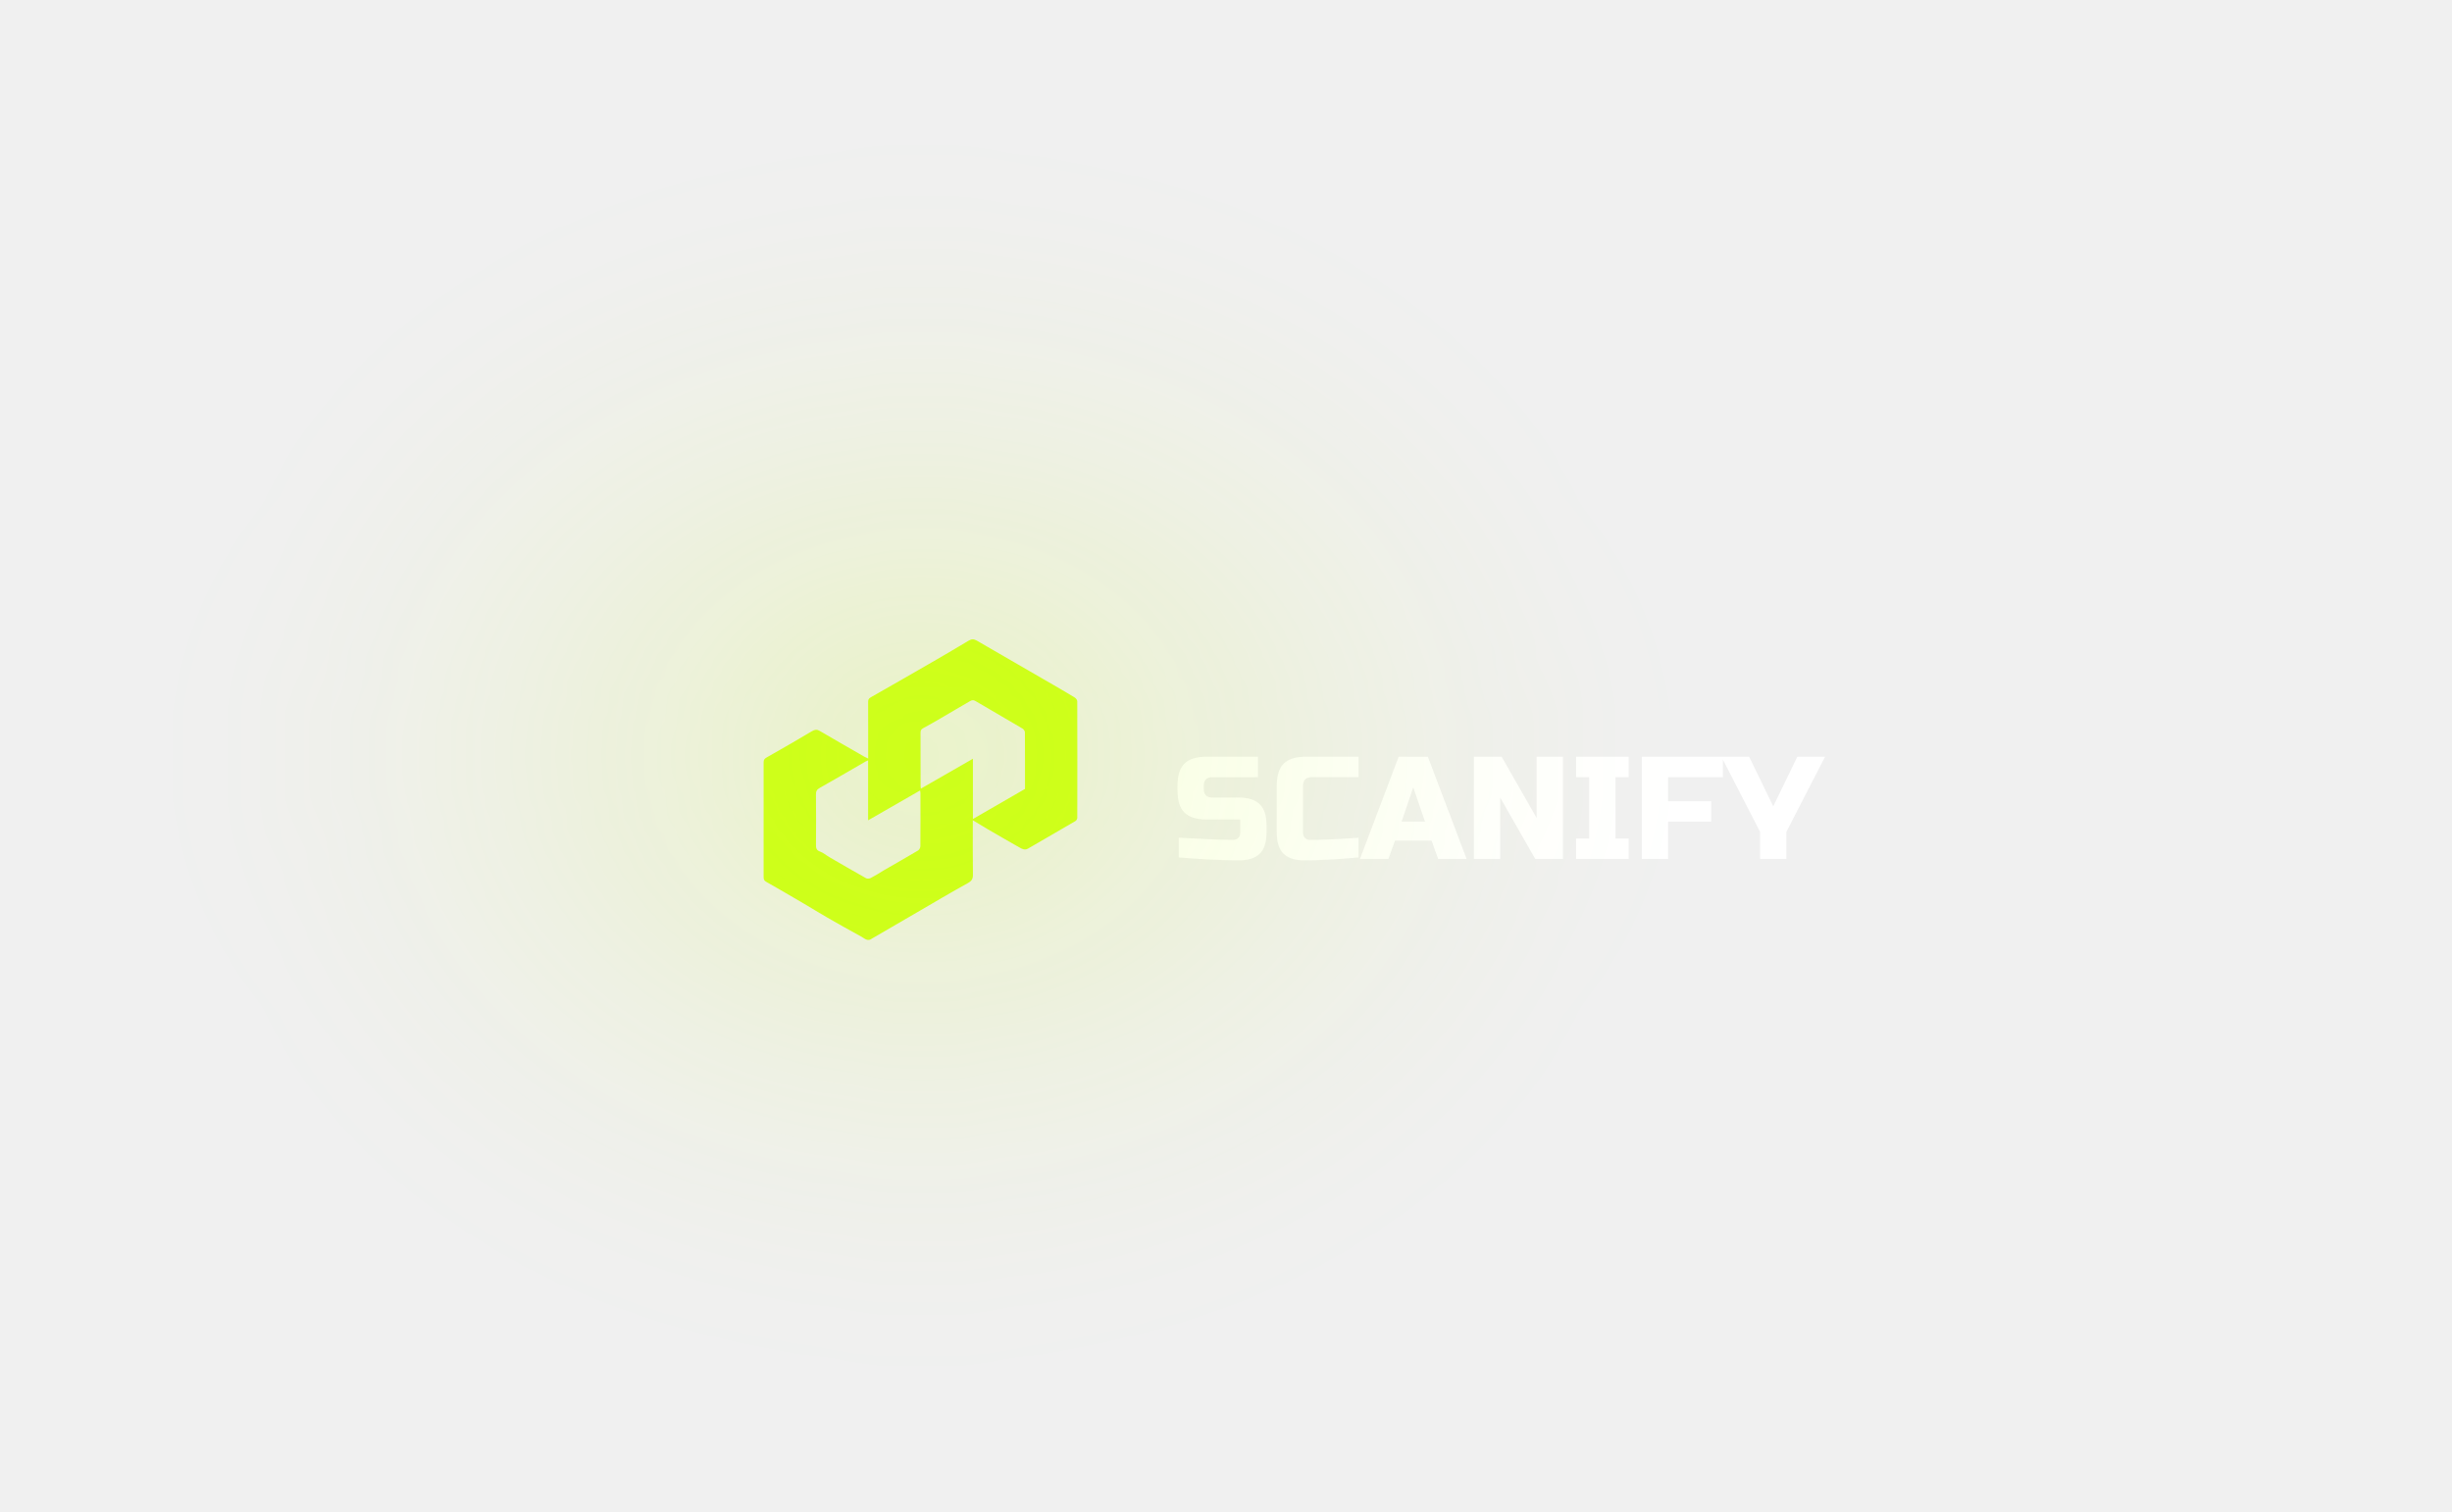
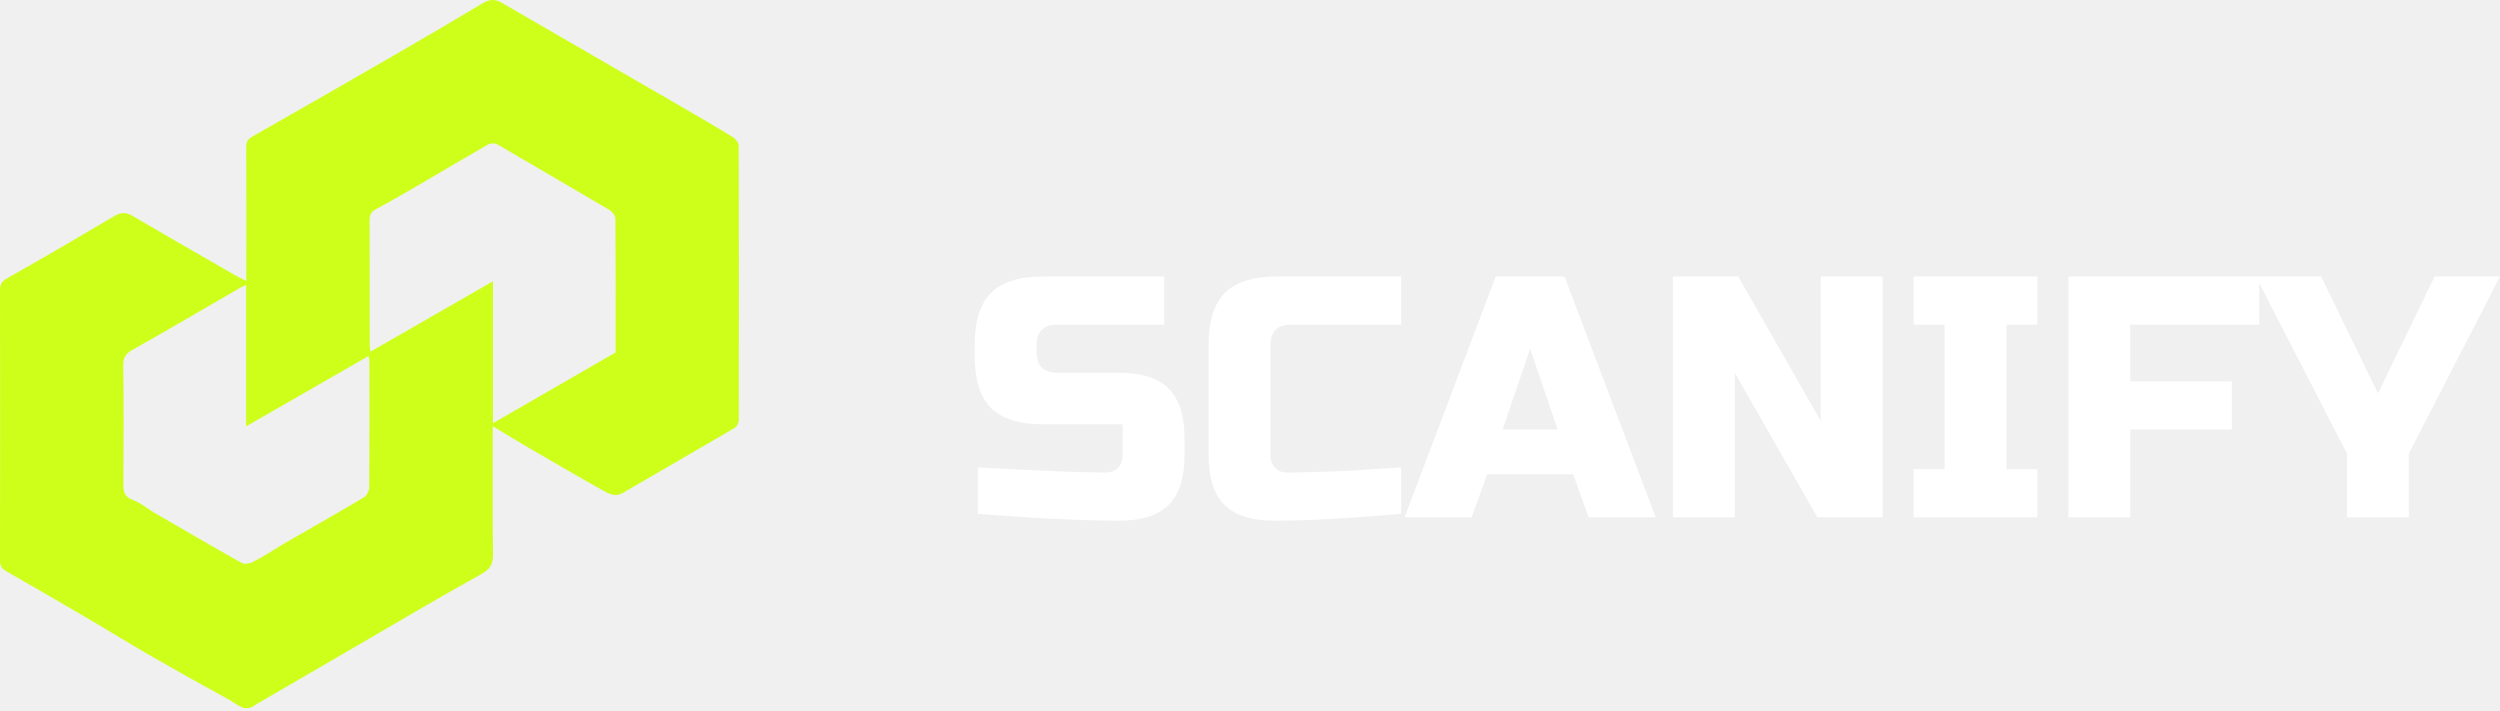
- <svg xmlns="http://www.w3.org/2000/svg" width="918" height="566" viewBox="0 0 918 566" fill="none">
-   <path d="M326.552 351.417C324.839 352.784 323.674 351.412 322.462 350.75C318.23 348.437 314.021 346.079 309.837 343.678C306.787 341.928 303.803 340.064 300.769 338.285C296.144 335.574 291.515 332.869 286.855 330.22C286.087 329.784 285.882 329.309 285.883 328.47C285.91 314.144 285.91 299.818 285.885 285.492C285.883 284.535 286.198 284.116 287.072 283.624C292.763 280.426 298.397 277.127 304.014 273.801C305.025 273.202 305.827 273.087 306.88 273.704C312.438 276.966 318.031 280.167 323.617 283.381C324.017 283.611 324.452 283.781 325.039 284.058C325.039 283.401 325.039 282.849 325.039 282.297C325.039 275.829 325.051 269.361 325.023 262.893C325.02 262.08 325.176 261.597 325.976 261.143C333.927 256.635 341.85 252.074 349.763 247.5C354.074 245.008 358.368 242.484 362.636 239.921C363.684 239.291 364.582 239.252 365.636 239.863C375.247 245.441 384.875 250.992 394.493 256.559C397.147 258.095 399.8 259.632 402.409 261.241C402.841 261.508 403.308 262.15 403.31 262.62C403.358 277.16 403.355 291.699 403.321 306.239C403.32 306.655 403.004 307.253 402.654 307.459C396.746 310.925 390.801 314.328 384.886 317.783C383.725 318.461 382.732 317.953 381.819 317.442C377.838 315.216 373.896 312.918 369.953 310.624C368.084 309.536 366.245 308.398 364.213 307.174C364.213 314.106 364.154 320.814 364.255 327.519C364.28 329.158 363.775 329.926 362.313 330.732C356.005 334.214 349.811 337.902 343.578 341.521C337.936 344.795 332.299 348.076 326.552 351.417ZM330.83 325.954C335.143 323.472 339.471 321.015 343.747 318.471C344.193 318.205 344.572 317.426 344.577 316.881C344.633 310.258 344.615 303.634 344.607 297.01C344.607 296.684 344.517 296.358 344.467 296.017C337.986 299.741 331.627 303.396 325.012 307.197C325.012 299.464 325.012 292.166 325.012 284.728C324.617 284.91 324.342 285.011 324.093 285.155C318.362 288.467 312.656 291.824 306.886 295.068C305.76 295.701 305.467 296.376 305.482 297.614C305.558 303.809 305.54 310.006 305.498 316.202C305.49 317.444 305.537 318.369 306.993 318.889C308.242 319.335 309.307 320.282 310.479 320.964C315.056 323.625 319.63 326.291 324.247 328.882C324.686 329.128 325.505 329.047 325.987 328.802C327.584 327.989 329.108 327.032 330.83 325.954ZM352.33 268.903C350.093 270.178 347.881 271.498 345.607 272.704C344.815 273.124 344.63 273.618 344.635 274.453C344.668 281.027 344.651 287.601 344.659 294.175C344.659 294.553 344.735 294.931 344.776 295.319C351.269 291.591 357.627 287.941 364.245 284.141C364.245 291.873 364.245 299.172 364.245 306.7C370.835 302.896 377.252 299.193 383.75 295.442C383.75 288.406 383.767 281.3 383.709 274.194C383.705 273.725 383.228 273.081 382.791 272.822C376.931 269.355 371.031 265.954 365.162 262.501C364.416 262.063 363.852 262.164 363.154 262.573C359.616 264.648 356.054 266.681 352.33 268.903Z" fill="#CEFF1A" />
-   <g clip-path="url(#clip0_977_96)">
-     <path d="M441.318 321.098V313.721C451.308 314.267 458.07 314.539 461.603 314.539C462.443 314.539 463.107 314.291 463.597 313.794C464.087 313.305 464.332 312.64 464.332 311.8V306.879H451.759C447.933 306.879 445.155 306.014 443.427 304.286C441.692 302.551 440.824 299.77 440.824 295.943V294.306C440.824 290.479 441.692 287.702 443.427 285.974C445.155 284.239 447.933 283.371 451.759 283.371H470.954V291.032H453.953C451.763 291.032 450.668 292.123 450.668 294.306V295.398C450.668 297.587 451.763 298.682 453.953 298.682H463.786C467.361 298.682 469.985 299.522 471.657 301.201C473.336 302.873 474.176 305.497 474.176 309.072V311.8C474.176 315.375 473.336 317.999 471.657 319.671C469.985 321.35 467.361 322.19 463.786 322.19C461.932 322.19 459.966 322.155 457.888 322.085L452.851 321.865C449.136 321.683 445.291 321.427 441.318 321.098ZM508.618 313.721V321.098C500.488 321.826 493.744 322.19 488.385 322.19C484.817 322.19 482.193 321.35 480.514 319.671C478.842 317.999 478.006 315.375 478.006 311.8V294.306C478.006 290.479 478.87 287.702 480.598 285.974C482.333 284.239 485.114 283.371 488.941 283.371H508.618V291.032H491.124C488.934 291.032 487.839 292.123 487.839 294.306V311.8C487.839 312.64 488.088 313.305 488.584 313.794C489.074 314.291 489.7 314.539 490.463 314.539C491.232 314.539 492.072 314.529 492.981 314.508C493.891 314.487 494.839 314.459 495.825 314.424C496.812 314.389 497.805 314.354 498.806 314.319C499.806 314.284 501.101 314.211 502.689 314.099C504.27 313.987 506.246 313.861 508.618 313.721ZM522.282 314.812L519.826 321.644H509.164L523.646 283.371H534.581L549.074 321.644H538.412L535.956 314.812H522.282ZM529.114 294.852L524.748 307.697H533.49L529.114 294.852ZM585.154 283.371V321.644H574.764L561.646 298.682V321.644H551.802V283.371H562.192L575.31 306.333V283.371H585.154ZM609.752 313.994V321.644H590.076V313.994H594.997V291.032H590.076V283.371H609.752V291.032H604.831V313.994H609.752ZM624.518 307.697V321.644H614.674V283.371H645.014V291.032H624.518V300.047H640.648V307.697H624.518ZM658.961 311.528L644.468 283.371H654.857L663.883 301.967L672.897 283.371H683.287L668.794 311.528V321.644H658.961V311.528Z" fill="white" />
-   </g>
-   <g filter="url(#filter0_f_977_96)">
-     <rect x="72" y="72" width="546" height="422" fill="url(#paint0_radial_977_96)" fill-opacity="0.4" />
+ <svg xmlns="http://www.w3.org/2000/svg" width="700" height="199" viewBox="0 0 700 199" fill="none">
+   <path d="M71.636 197.265C68.618 199.673 66.566 197.256 64.432 196.09C56.976 192.015 49.562 187.862 42.193 183.633C36.821 180.55 31.564 177.268 26.221 174.135C18.075 169.358 9.921 164.594 1.712 159.928C0.359 159.16 -0.003 158.324 1.54763e-05 156.846C0.047 131.611 0.047 106.377 0.003 81.143C-0 79.456 0.554 78.719 2.095 77.853C12.118 72.22 22.042 66.408 31.936 60.549C33.717 59.495 35.13 59.291 36.985 60.38C46.775 66.124 56.627 71.763 66.465 77.424C67.17 77.83 67.936 78.129 68.97 78.617C68.97 77.46 68.97 76.487 68.97 75.515C68.97 64.122 68.991 52.729 68.943 41.336C68.937 39.903 69.211 39.053 70.62 38.254C84.627 30.313 98.581 22.28 112.521 14.222C120.114 9.832 127.677 5.388 135.196 0.872C137.042 -0.237 138.623 -0.307 140.479 0.77C157.409 10.596 174.368 20.373 191.31 30.179C195.983 32.885 200.658 35.592 205.252 38.426C206.014 38.896 206.837 40.027 206.84 40.855C206.924 66.466 206.919 92.077 206.859 117.687C206.857 118.42 206.3 119.474 205.684 119.835C195.277 125.941 184.805 131.935 174.387 138.021C172.343 139.215 170.593 138.32 168.985 137.421C161.972 133.5 155.029 129.452 148.084 125.41C144.792 123.495 141.553 121.489 137.973 119.333C137.973 131.545 137.868 143.359 138.048 155.17C138.091 158.058 137.201 159.409 134.627 160.83C123.515 166.963 112.604 173.46 101.625 179.833C91.689 185.601 81.759 191.381 71.636 197.265ZM79.171 152.413C86.768 148.041 94.391 143.714 101.923 139.233C102.709 138.765 103.377 137.392 103.385 136.432C103.484 124.766 103.453 113.098 103.438 101.431C103.438 100.857 103.28 100.283 103.191 99.681C91.776 106.242 80.575 112.679 68.922 119.375C68.922 105.753 68.922 92.898 68.922 79.797C68.227 80.117 67.744 80.294 67.305 80.548C57.21 86.384 47.159 92.297 36.995 98.01C35.011 99.125 34.496 100.314 34.523 102.494C34.657 113.407 34.624 124.323 34.55 135.237C34.536 137.423 34.618 139.053 37.184 139.97C39.384 140.756 41.259 142.424 43.324 143.624C51.386 148.311 59.443 153.007 67.575 157.571C68.348 158.005 69.792 157.863 70.641 157.431C73.454 155.999 76.137 154.312 79.171 152.413ZM117.042 51.923C113.102 54.169 109.205 56.494 105.2 58.617C103.805 59.356 103.48 60.227 103.487 61.698C103.546 73.277 103.516 84.857 103.529 96.437C103.53 97.103 103.663 97.769 103.737 98.452C115.172 91.886 126.372 85.456 138.029 78.763C138.029 92.383 138.029 105.239 138.029 118.499C149.638 111.799 160.94 105.275 172.385 98.67C172.385 86.276 172.417 73.758 172.314 61.242C172.307 60.416 171.467 59.281 170.698 58.826C160.374 52.719 149.983 46.727 139.644 40.646C138.331 39.873 137.337 40.052 136.108 40.773C129.876 44.427 123.601 48.009 117.042 51.923Z" fill="#CEFF1A" />
+   <g clip-path="url(#clip0_979_107)">
+     <path d="M273.787 143.864V130.869C291.385 131.83 303.296 132.311 309.519 132.311C310.998 132.311 312.169 131.874 313.031 130.999C313.894 130.136 314.325 128.965 314.325 127.486V118.817H292.18C285.439 118.817 280.547 117.295 277.503 114.251C274.447 111.195 272.918 106.296 272.918 99.555V96.672C272.918 89.931 274.447 85.038 277.503 81.995C280.547 78.938 285.439 77.41 292.18 77.41H325.989V90.904H296.043C292.186 90.904 290.258 92.827 290.258 96.672V98.594C290.258 102.451 292.186 104.38 296.043 104.38H313.364C319.661 104.38 324.283 105.859 327.228 108.816C330.186 111.762 331.664 116.383 331.664 122.68V127.486C331.664 133.784 330.186 138.405 327.228 141.35C324.283 144.308 319.661 145.787 313.364 145.787C310.098 145.787 306.635 145.725 302.975 145.602L294.102 145.214C287.559 144.893 280.787 144.444 273.787 143.864ZM392.333 130.869V143.864C378.013 145.146 366.133 145.787 356.693 145.787C350.408 145.787 345.787 144.308 342.829 141.35C339.884 138.405 338.411 133.784 338.411 127.486V96.672C338.411 89.931 339.933 85.038 342.977 81.995C346.033 78.938 350.932 77.41 357.673 77.41H392.333V90.904H361.518C357.661 90.904 355.732 92.827 355.732 96.672V127.486C355.732 128.965 356.169 130.136 357.044 130.999C357.907 131.874 359.01 132.311 360.353 132.311C361.709 132.311 363.188 132.293 364.79 132.256C366.392 132.219 368.062 132.169 369.799 132.108C371.537 132.046 373.287 131.985 375.049 131.923C376.811 131.861 379.091 131.732 381.889 131.535C384.674 131.338 388.155 131.116 392.333 130.869ZM416.4 132.792L412.075 144.826H393.294L418.803 77.41H438.065L463.593 144.826H444.812L440.487 132.792H416.4ZM428.434 97.633L420.744 120.259H436.143L428.434 97.633ZM527.145 77.41V144.826H508.845L485.738 104.38V144.826H468.399V77.41H486.699L509.806 117.856V77.41H527.145ZM570.474 131.35V144.826H535.815V131.35H544.484V90.904H535.815V77.41H570.474V90.904H561.805V131.35H570.474ZM596.483 120.259V144.826H579.144V77.41H632.584V90.904H596.483V106.783H624.895V120.259H596.483ZM657.151 127.006L631.623 77.41H649.923L665.821 110.166L681.699 77.41H700L674.472 127.006V144.826H657.151V127.006Z" fill="white" />
  </g>
  <defs>
-     <filter id="filter0_f_977_96" x="0.571" y="0.571" width="688.857" height="564.857" filterUnits="userSpaceOnUse" color-interpolation-filters="sRGB">
-       <feFlood flood-opacity="0" result="BackgroundImageFix" />
-       <feBlend mode="normal" in="SourceGraphic" in2="BackgroundImageFix" result="shape" />
-       <feGaussianBlur stdDeviation="35.714" result="effect1_foregroundBlur_977_96" />
-     </filter>
-     <radialGradient id="paint0_radial_977_96" cx="0" cy="0" r="1" gradientUnits="userSpaceOnUse" gradientTransform="translate(345 283) rotate(90) scale(211 273)">
-       <stop offset="0.016" stop-color="#CEFF1A" stop-opacity="0.69" />
-       <stop offset="0.224" stop-color="#CEFF1A" stop-opacity="0.34" />
-       <stop offset="0.911" stop-color="#CEFF1A" stop-opacity="0" />
-     </radialGradient>
-     <clipPath id="clip0_977_96">
-       <rect width="242.462" height="38.819" fill="white" transform="translate(440.824 283.371)" />
+     <clipPath id="clip0_979_107">
+       <rect width="427.081" height="68.377" fill="white" transform="translate(272.918 77.4102)" />
    </clipPath>
  </defs>
</svg>
